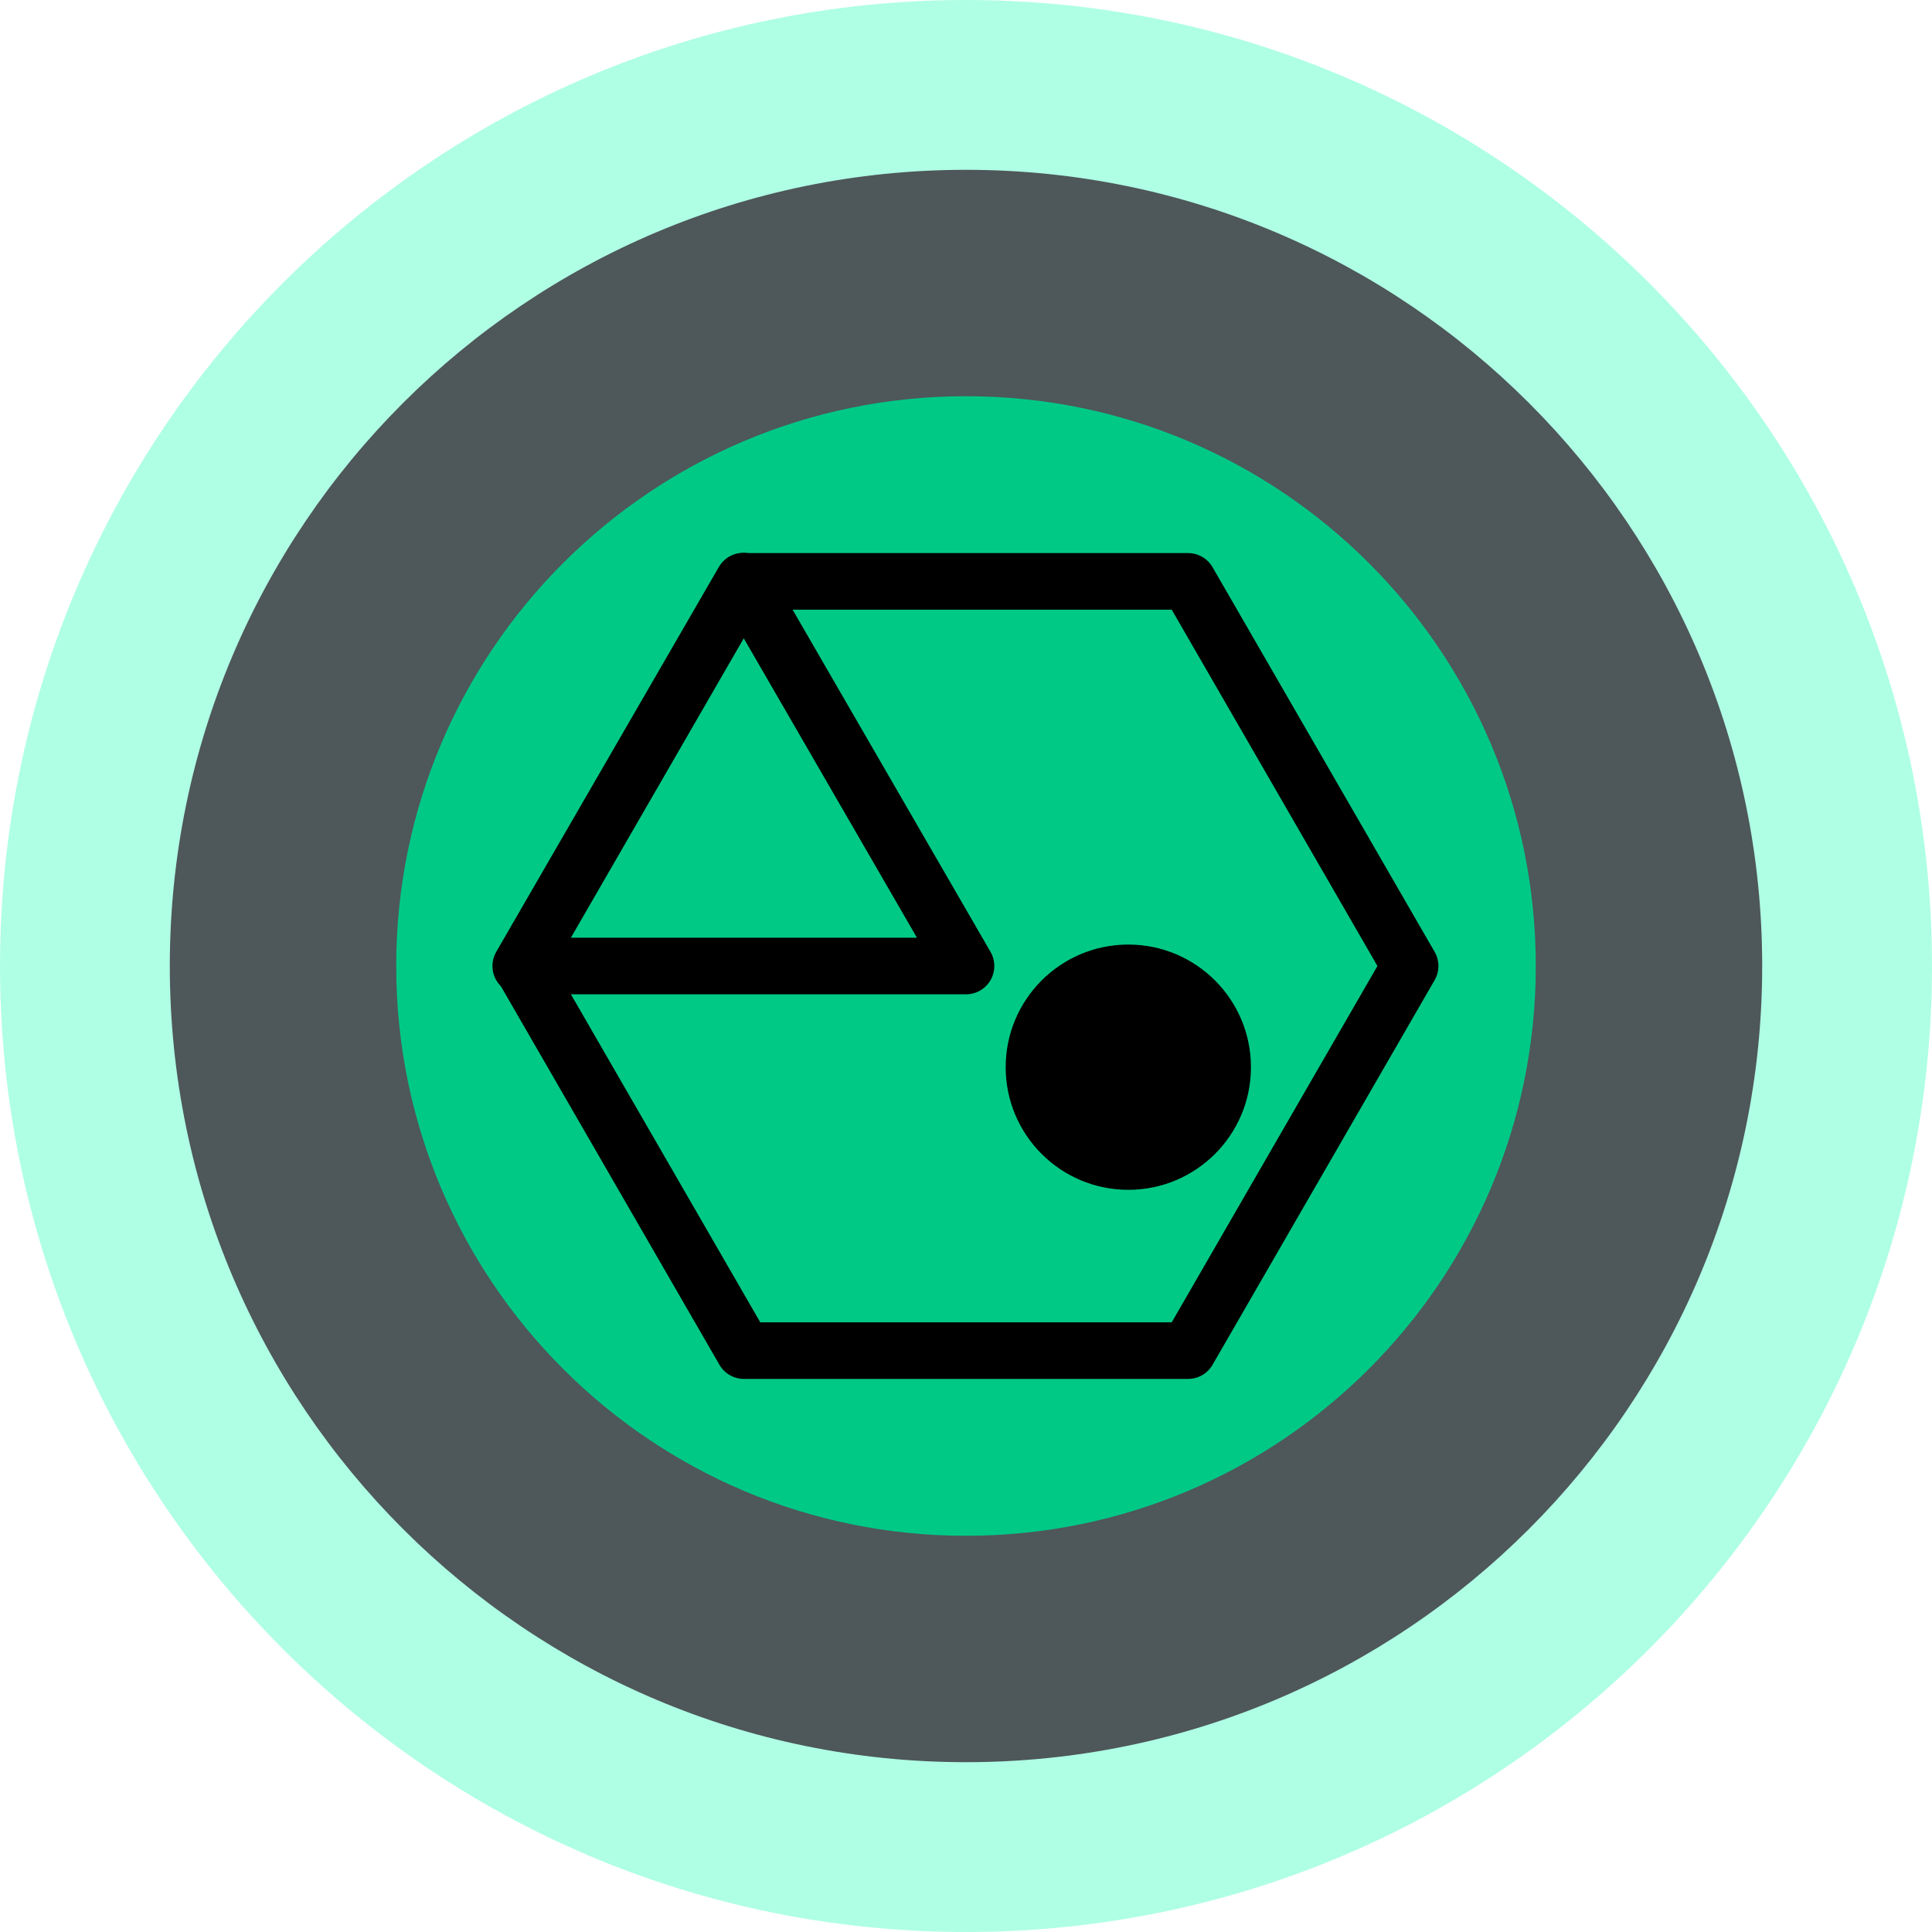
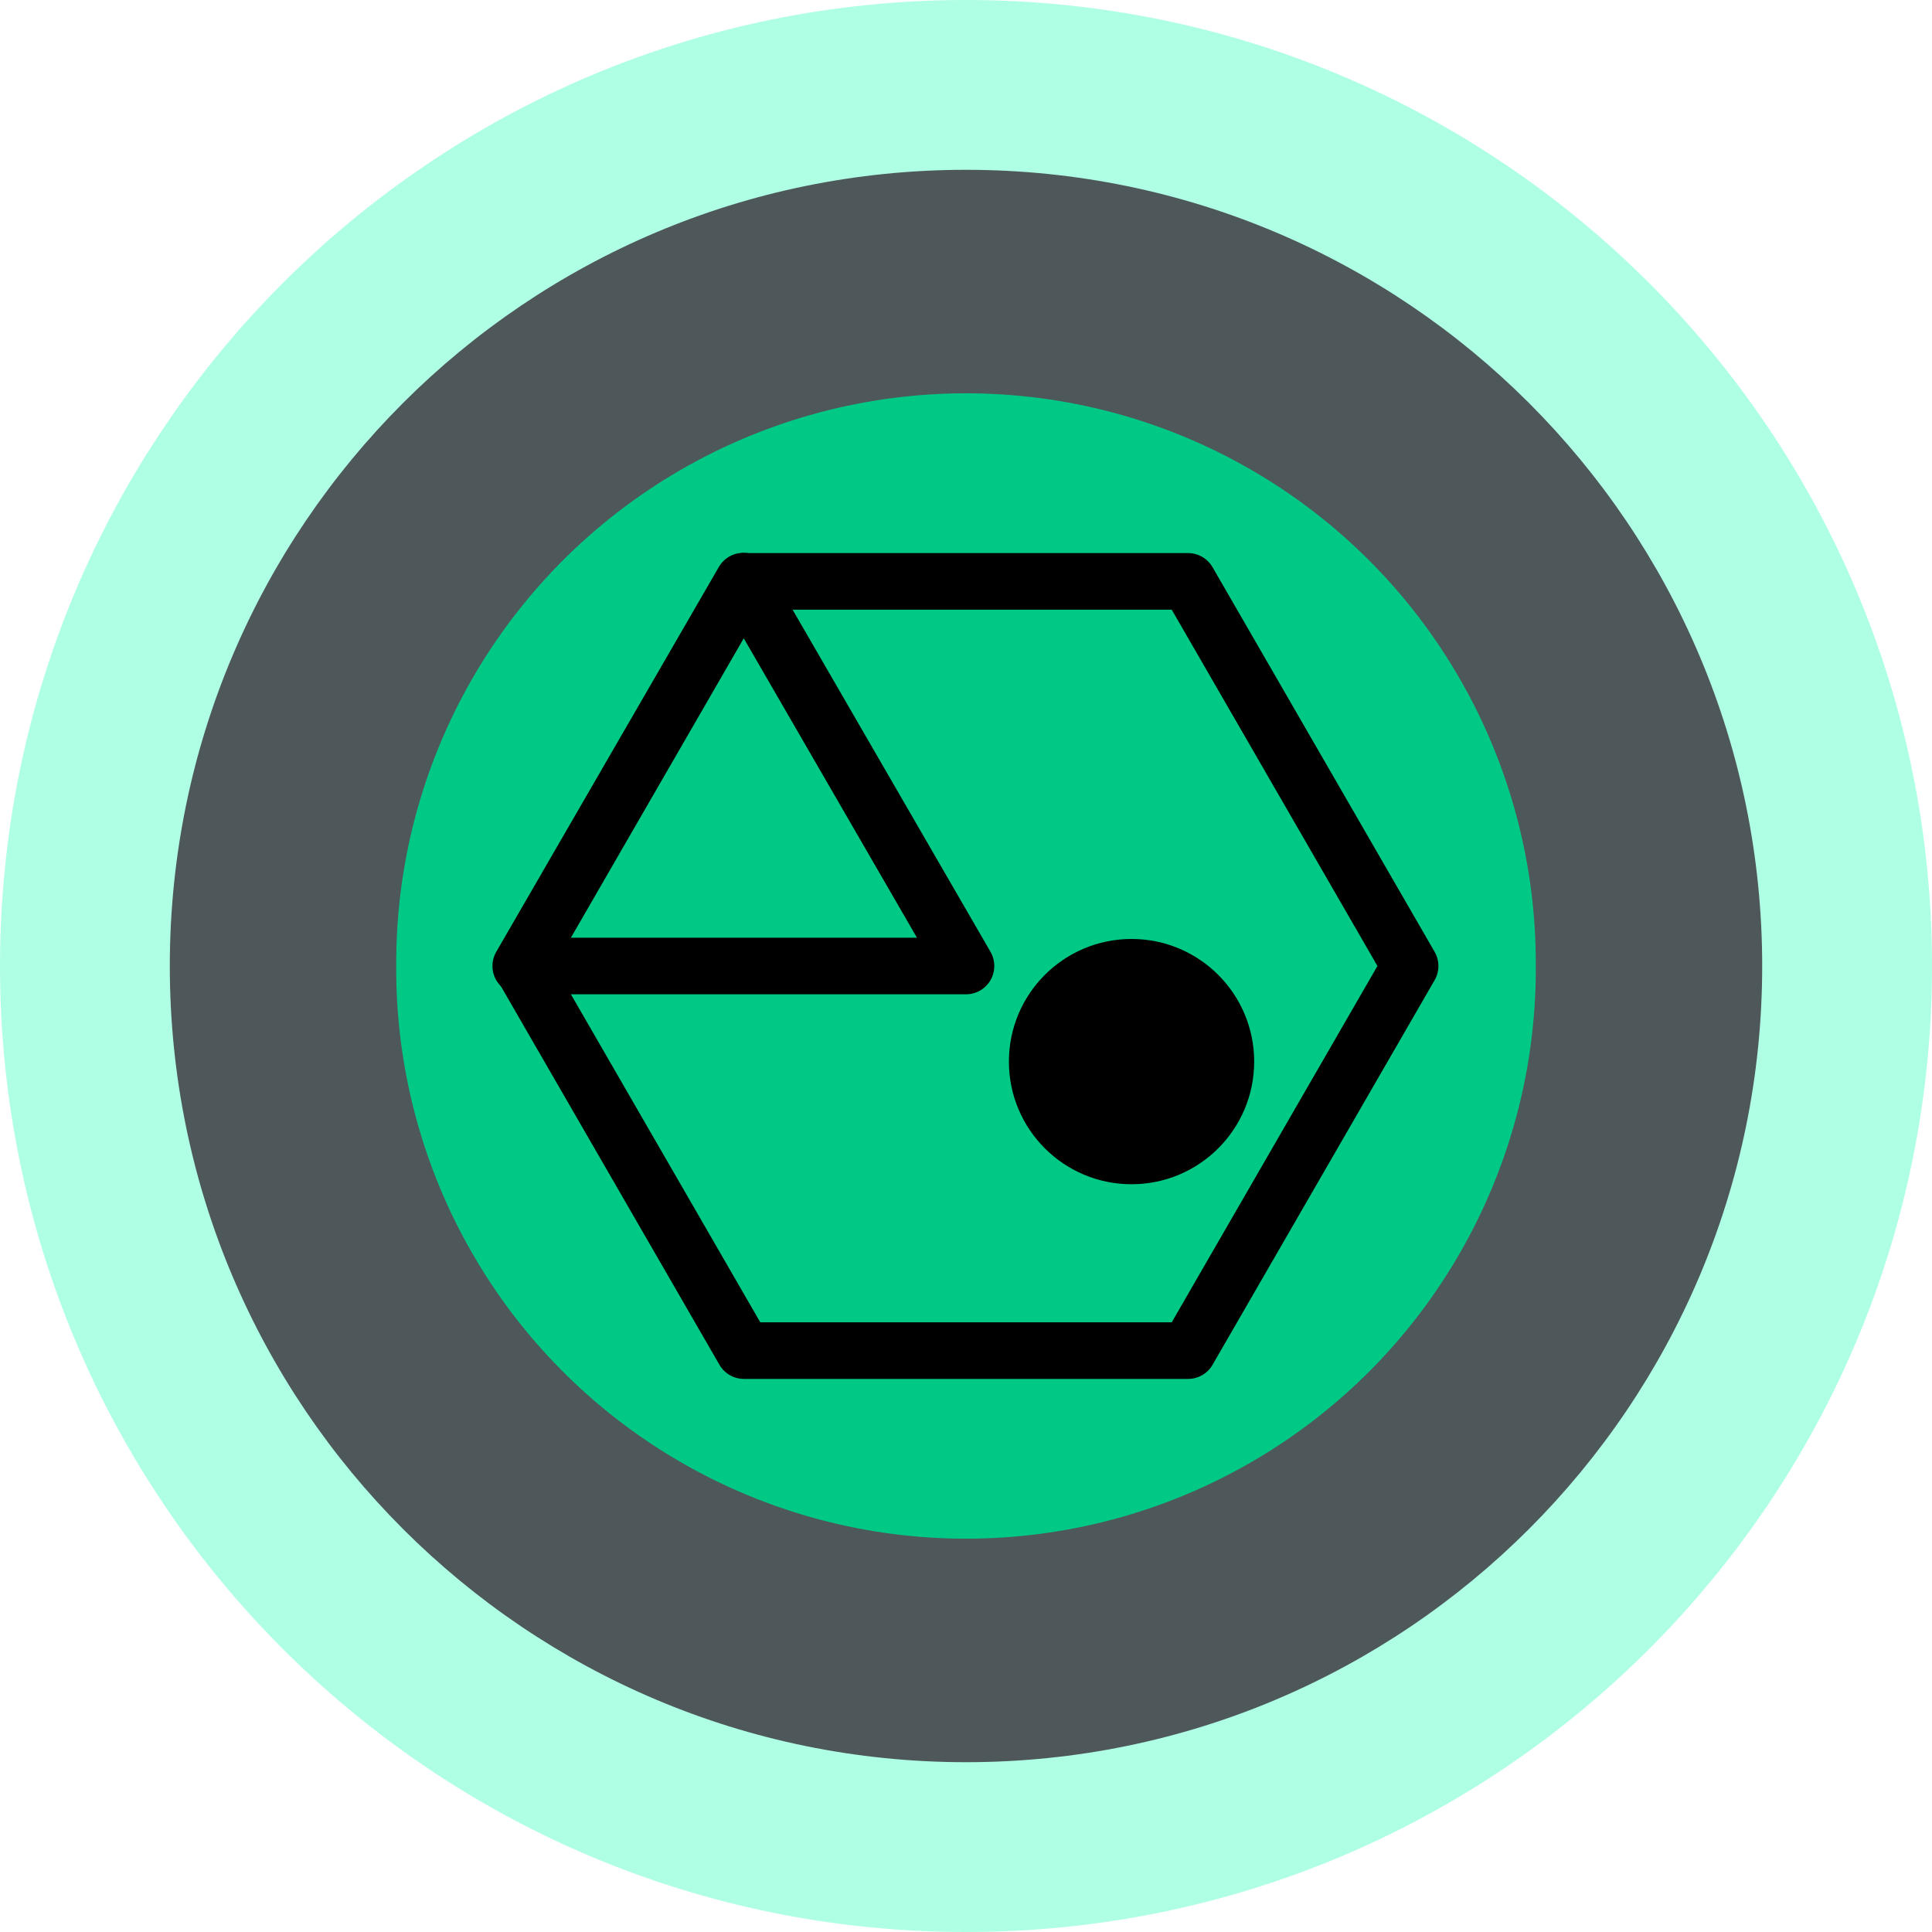
<svg xmlns="http://www.w3.org/2000/svg" width="512" height="512" id="svg2" version="1.1">
  <defs id="defs4" />
  <g id="layer1" transform="translate(0,-540.3622)">
-     <path style="fill:#afffe4;fill-opacity:1;fill-rule:nonzero;stroke:none" id="path2985" d="m 168.53,71.9 c 0,31.616 -34.446,57.245 -76.937,57.245 -42.491,0 -76.937,-25.63 -76.937,-57.245 0,-31.616 34.446,-57.245 76.937,-57.245 42.491,0 76.937,25.629 76.937,57.245 z" transform="matrix(3.327381,0,0,4.472,-48.76193,474.8262)" />
-     <path style="fill:#4e575a;fill-opacity:1;fill-rule:nonzero;stroke:none" id="path3013" d="m -48.544,119.07 c 0,43.503 -30.96,78.769 -69.152,78.769 -38.192,0 -69.152,-35.266 -69.152,-78.769 0,-43.503 30.96,-78.769 69.152,-78.769 38.192,0 69.152,35.266 69.152,78.769 z" transform="matrix(3.051247,0,0,2.678711,615.1192,477.4087)" />
-     <path style="fill:#00c986;fill-opacity:1;fill-rule:nonzero;stroke:none" id="path3015" d="m -124.565,78.311 c 0,23.016 -17.223,41.674 -38.469,41.674 -21.246,0 -38.469,-18.658 -38.469,-41.674 0,-23.016 17.223,-41.674 38.469,-41.674 21.246,0 38.469,18.658 38.469,41.674 z" transform="matrix(3.92527,0,0,3.623326,895.9524,512.6149)" />
-     <path style="fill:none;fill-opacity:0.251;fill-rule:nonzero;stroke:#000000;stroke-opacity:1;stroke-width:15;stroke-miterlimit:4;stroke-dasharray:none;stroke-linejoin:round" id="path3789" d="m 373.696,256 -58.848,101.928 -117.696,0 L 138.304,256 l 58.848,-101.928 117.696,0 z" transform="translate(0,540.3622)" />
-     <path style="fill:none;stroke:#000000;stroke-width:15;stroke-linecap:butt;stroke-linejoin:round;stroke-opacity:1;stroke-miterlimit:4;stroke-dasharray:none" d="m 197,154 59,102 -118,0 z" id="path4399" transform="translate(0,540.3622)" />
-     <path style="fill:#000000;fill-opacity:1;fill-rule:nonzero;stroke:none" id="path4401" d="m -69.61,83.349 c 0,11.129 -8.817,20.15 -19.692,20.15 -10.876,0 -19.692,-9.022 -19.692,-20.15 0,-11.129 8.817,-20.15 19.692,-20.15 10.876,0 19.692,9.022 19.692,20.15 z" transform="matrix(1.650391,0,0,1.612882,446.3983,688.7475)" />
+     <path style="fill:#afffe4;fill-opacity:1;fill-rule:nonzero;stroke:none" id="path2985" d="m 168.53,71.9 a 76.937,57.245 0 1 1 -153.875,0 76.937,57.245 0 1 1 153.875,0 z" transform="matrix(3.327381,6.2965165e-8,-4.7137994e-8,4.472,-48.76192,474.8261)" />
+     <path style="fill:#4e575a;fill-opacity:1;fill-rule:nonzero;stroke:none" id="path3013" d="m -48.544,119.07 a 69.152,78.769 0 1 1 -138.304,0 69.152,78.769 0 1 1 138.304,0 z" transform="matrix(3.051247,0,0,2.678711,615.1192,477.4086)" />
+     <path style="fill:#00c986;fill-opacity:1;fill-rule:nonzero;stroke:none" id="path3015" d="m -124.565,78.311 a 38.469,41.674 0 1 1 -76.937,0 38.469,41.674 0 1 1 76.937,0 z" transform="matrix(3.92527,6.8246068e-8,0,3.623326,895.9524,512.6149)" />
+     <path style="fill:none;stroke:#000000;stroke-width:15;stroke-linejoin:round;stroke-miterlimit:4;stroke-opacity:1;stroke-dasharray:none" id="path3789" d="m 373.696,256 -58.848,101.928 -117.696,0 L 138.304,256 l 58.848,-101.928 117.696,0 z" transform="translate(-5.1281625e-5,540.3621)" />
+     <path style="fill:none;stroke:#000000;stroke-width:15;stroke-linecap:butt;stroke-linejoin:round;stroke-miterlimit:4;stroke-opacity:1;stroke-dasharray:none" d="m 197,694.362 59,102 -118,10e-6 z" id="path4399" />
+     <path style="fill:#000000;fill-opacity:1;fill-rule:nonzero;stroke:none" id="path4401" d="m -69.61,83.349 a 19.692,20.15 0 1 1 -39.385,0 19.692,20.15 0 1 1 39.385,0 z" transform="matrix(1.650391,0,1.2749516e-8,1.612882,447.2541,687.2651)" />
  </g>
</svg>
